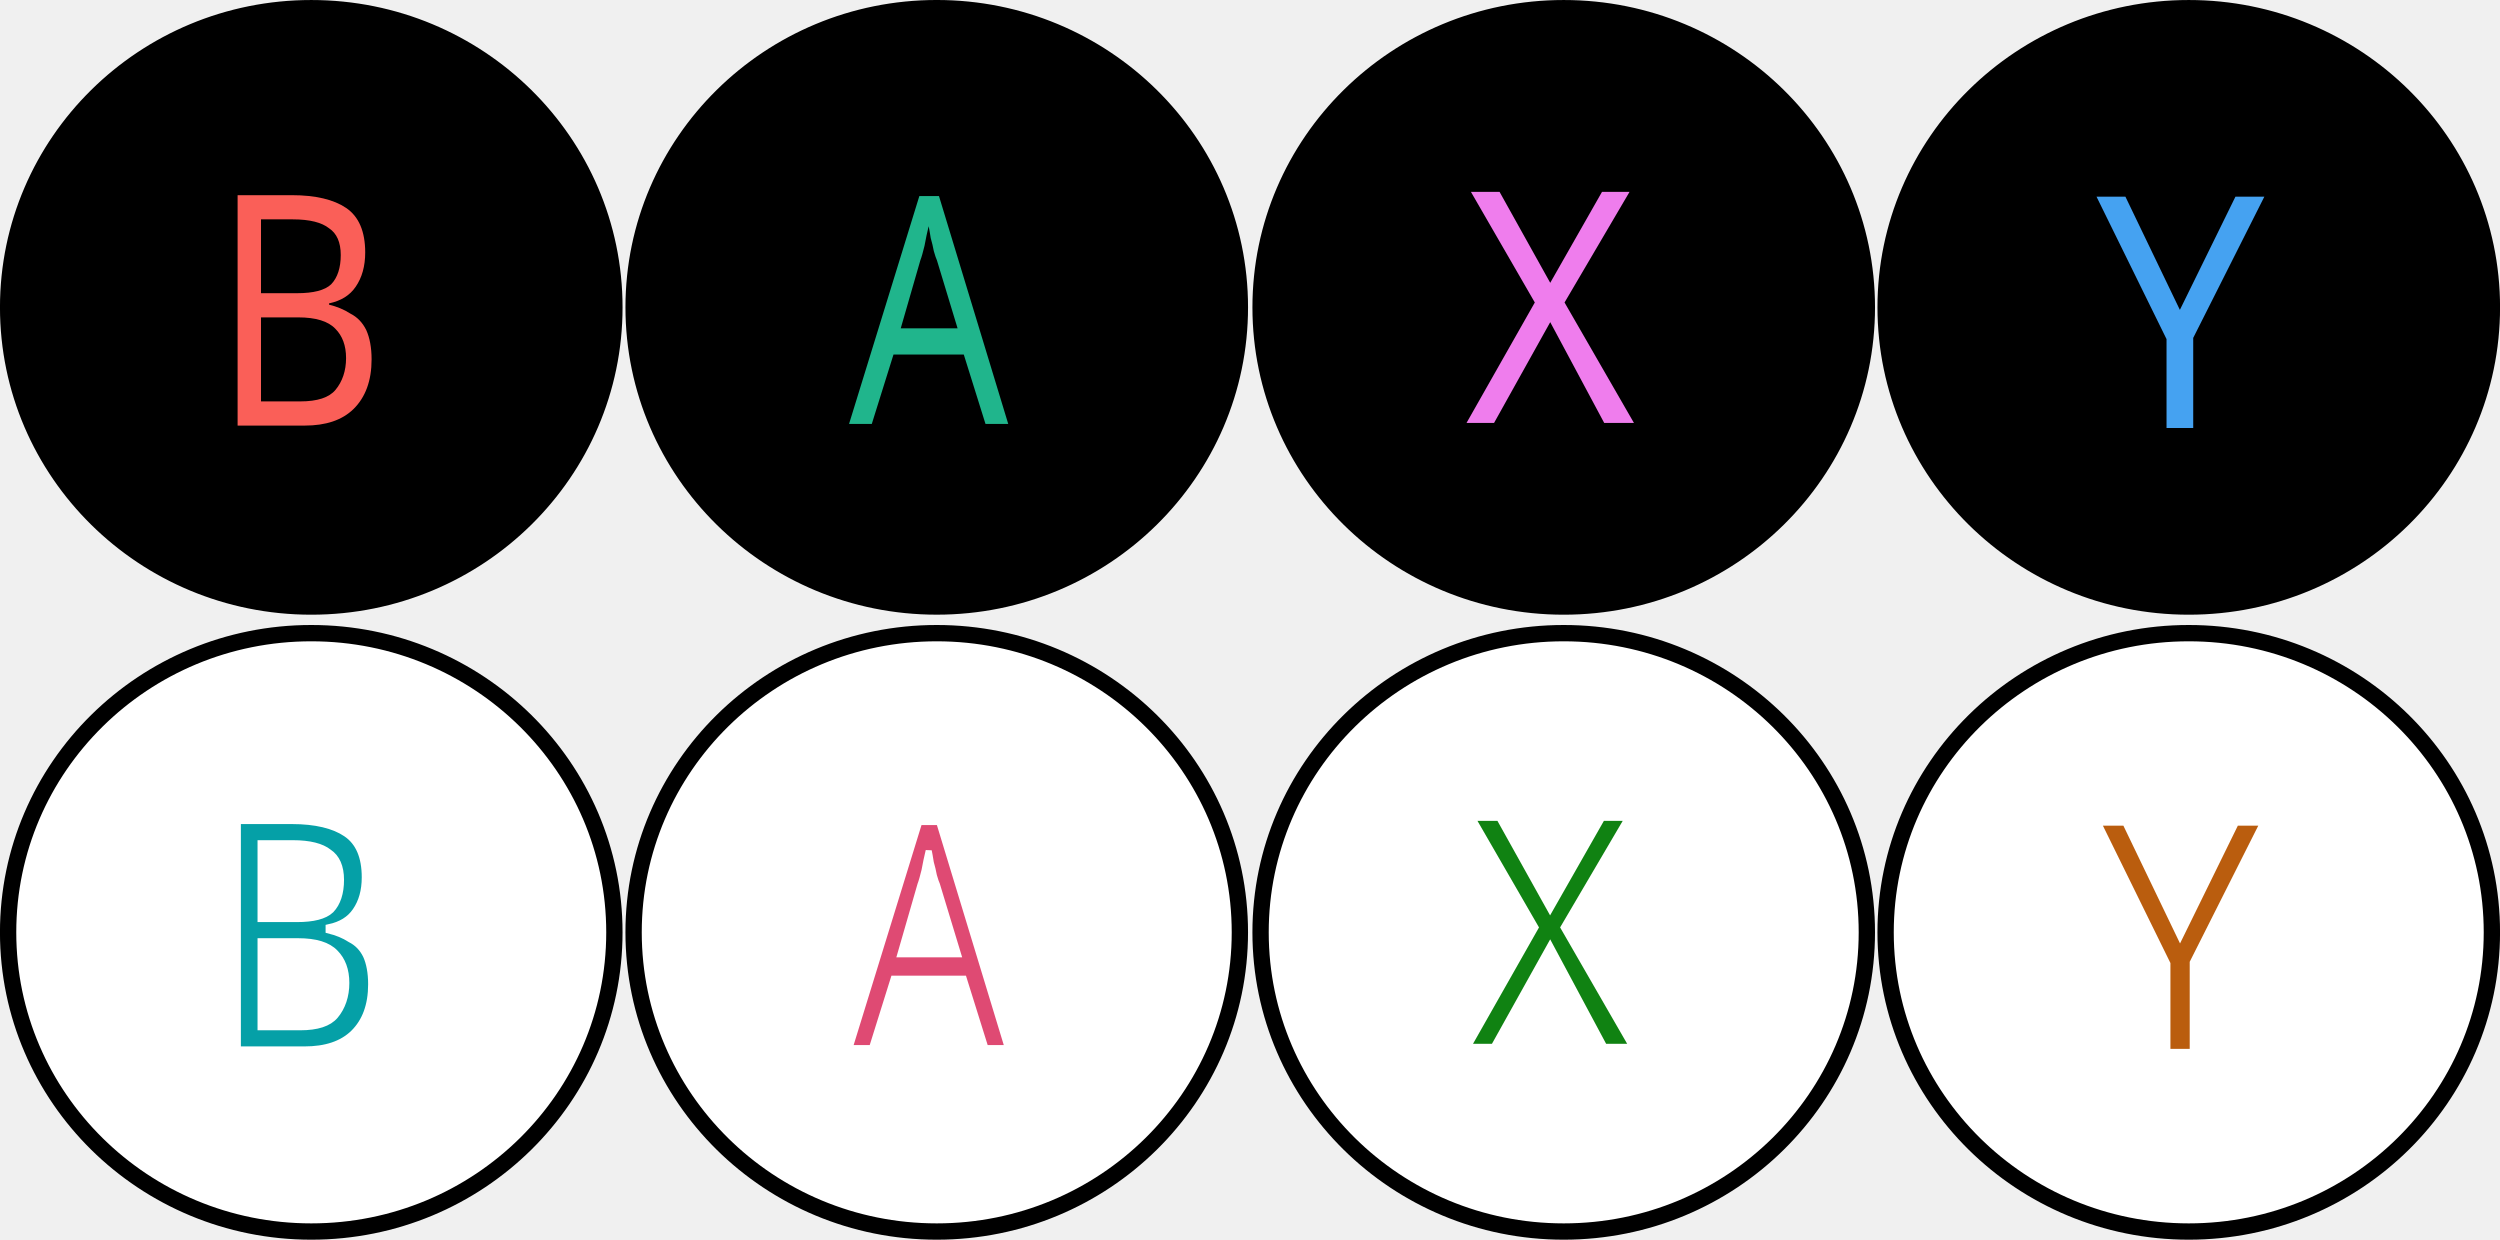
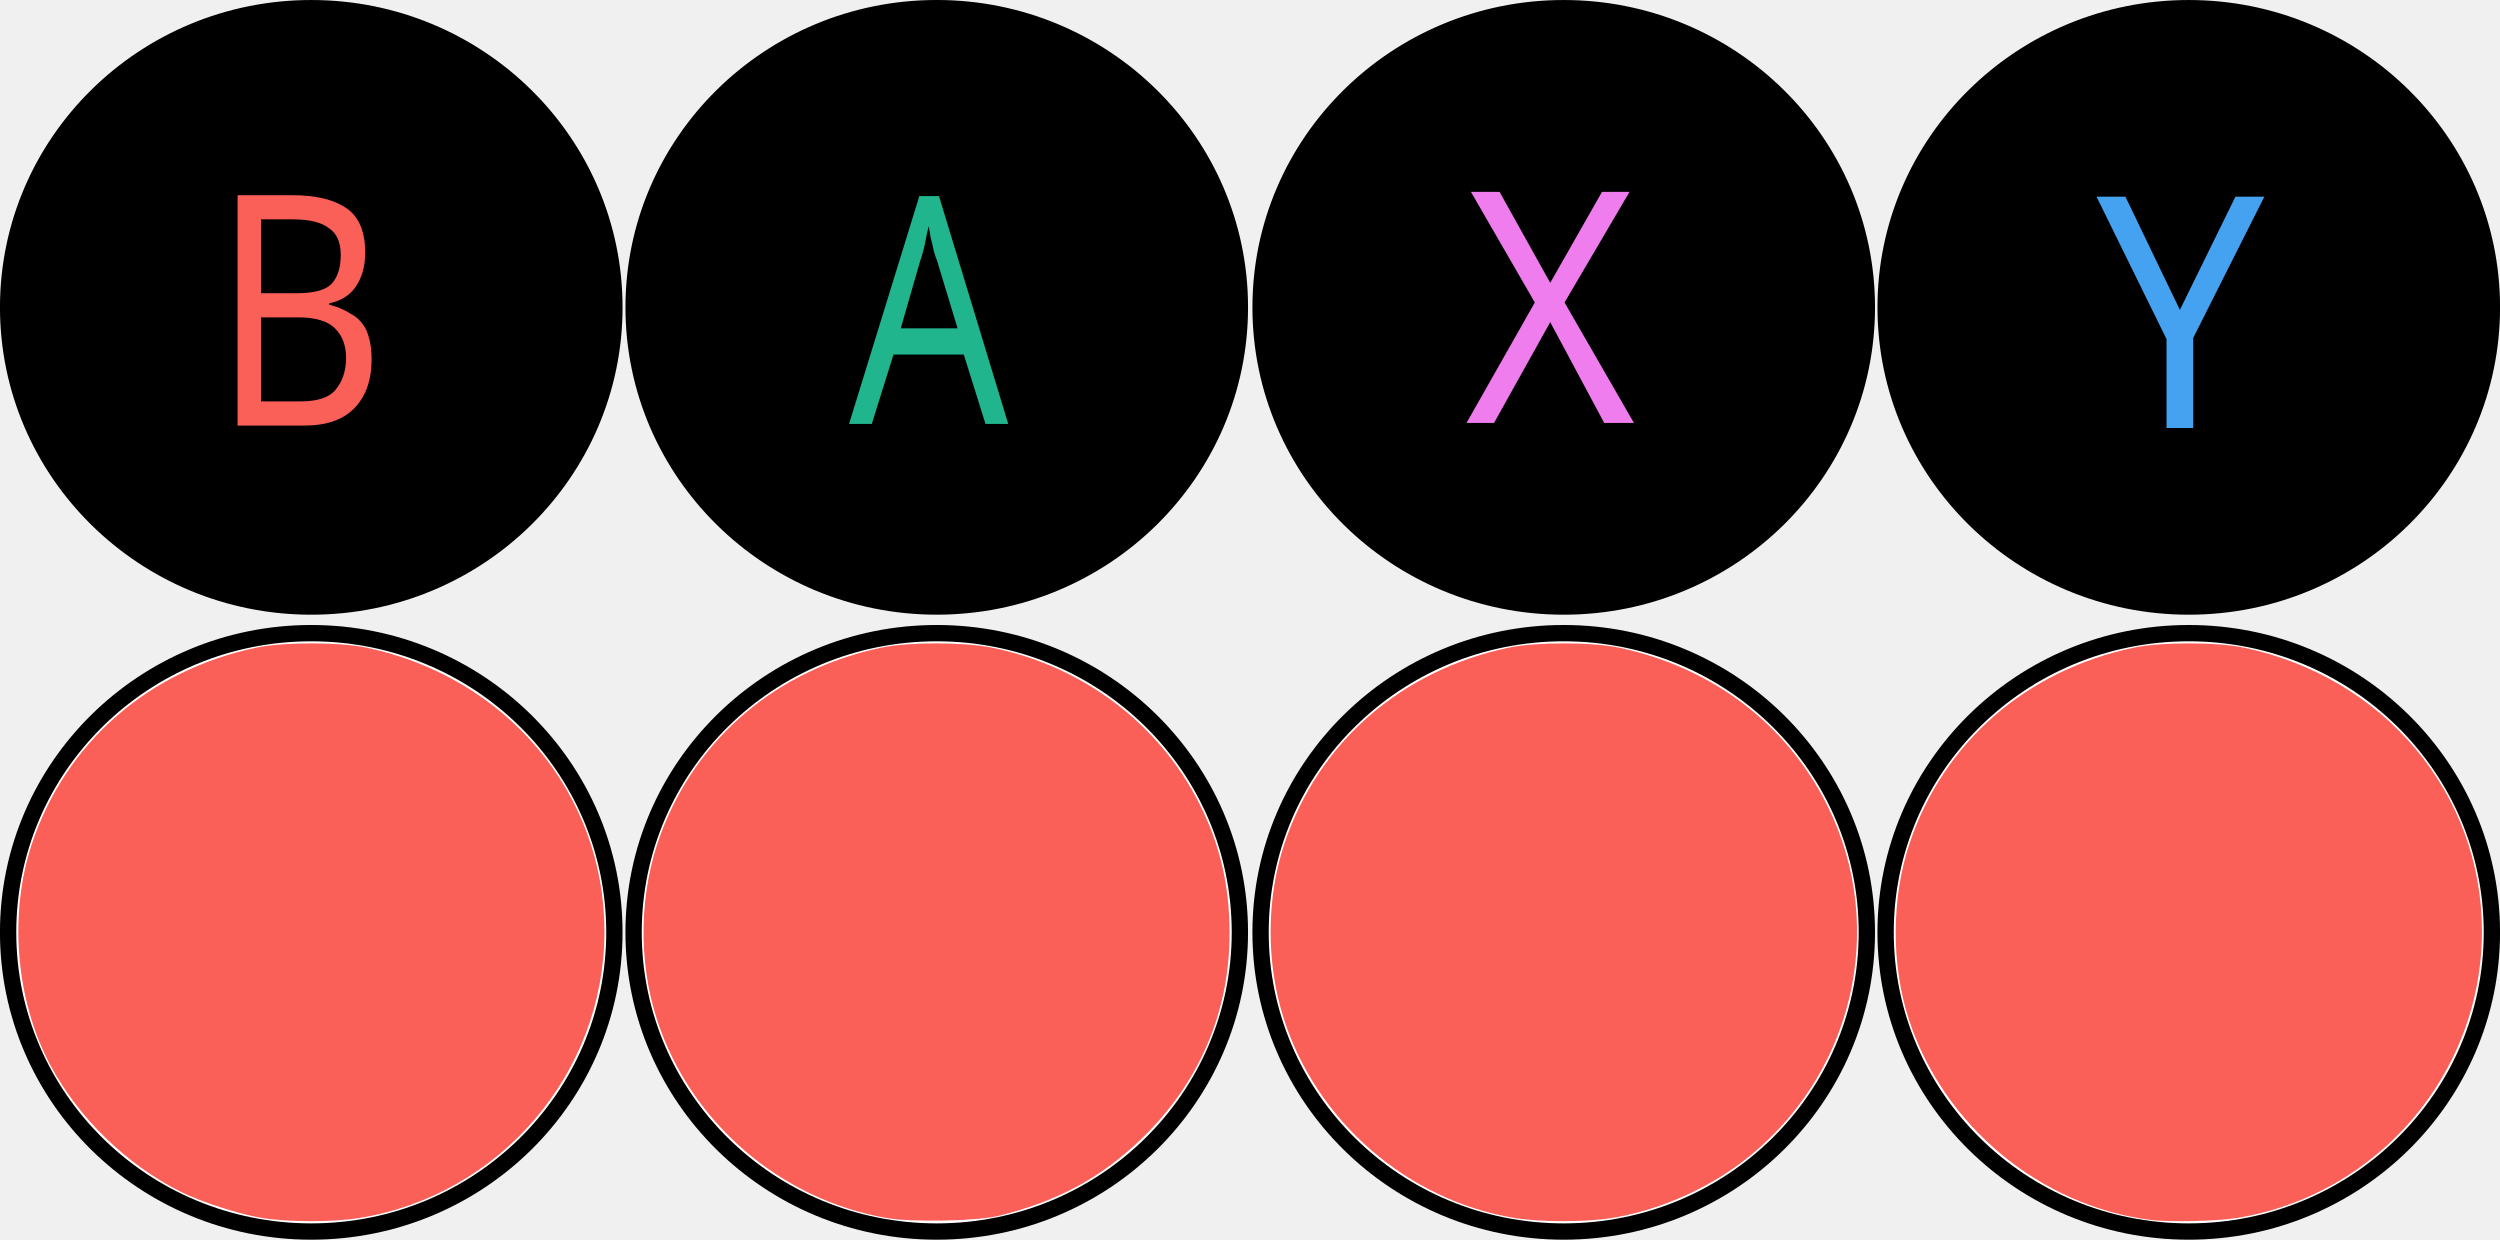
<svg xmlns="http://www.w3.org/2000/svg" id="svg980" version="1.1" viewBox="0 0 33.574 16.649" height="16.649mm" width="33.574mm">
  <defs id="defs977" />
  <g id="layer1" transform="translate(-16,-106)">
    <g id="g1489" transform="translate(23.50017,10.94868)">
      <ellipse style="fill:#000000;fill-opacity:1;fill-rule:evenodd;stroke:#000000;stroke-width:0.219;stroke-miterlimit:4;stroke-dasharray:none;stroke-opacity:1" id="path6182" cx="21.894" cy="99.179" rx="4.071" ry="4.018" />
      <text xml:space="preserve" style="font-style:normal;font-weight:normal;font-size:4.148px;line-height:1.25;font-family:sans-serif;fill:#45a2f1;fill-opacity:1;stroke:none;stroke-width:0.104" x="21.618" y="96.313" id="text9949" transform="scale(0.9554882,1.046585)">
        <tspan id="tspan9947" style="fill:#45a2f1;fill-opacity:1;stroke-width:0.104" x="21.618" y="96.313">Y</tspan>
      </text>
    </g>
    <g id="g1484" transform="translate(5.700186,19.12069)">
      <ellipse style="display:inline;fill:#000000;fill-opacity:1;fill-rule:evenodd;stroke:#000000;stroke-width:0.219;stroke-miterlimit:4;stroke-dasharray:none;stroke-opacity:1" id="path6182-3" cx="31.3" cy="91.007" rx="4.071" ry="4.018" />
      <text xml:space="preserve" style="font-style:normal;font-weight:normal;font-size:4.11px;line-height:1.25;font-family:sans-serif;display:inline;fill:#ef7ded;fill-opacity:1;stroke:none;stroke-width:0.103" x="31.667" y="87.623" id="text13027" transform="scale(0.9466929,1.056309)">
        <tspan id="tspan13025" style="fill:#ef7ded;fill-opacity:1;stroke-width:0.103" x="31.667" y="87.623">X</tspan>
      </text>
    </g>
    <g id="g1479" transform="translate(-12.15788,10.87239)">
      <ellipse style="fill:#000000;fill-opacity:1;fill-rule:evenodd;stroke:#000000;stroke-width:0.219;stroke-miterlimit:4;stroke-dasharray:none;stroke-opacity:1" id="path6182-0" cx="40.738" cy="99.255" rx="4.071" ry="4.018" />
      <text xml:space="preserve" style="font-style:normal;font-weight:normal;font-size:3.777px;line-height:1.25;font-family:sans-serif;fill:#20b58c;fill-opacity:1;stroke:none;stroke-width:0.094" x="44.527" y="89.575" id="text14953" transform="scale(0.8884485,1.125558)">
        <tspan id="tspan14951" style="fill:#20b58c;fill-opacity:1;stroke-width:0.094" x="44.527" y="89.575">A</tspan>
      </text>
    </g>
    <g id="g1474" transform="translate(-11.11981,2.626697)">
      <ellipse style="fill:#000000;fill-opacity:1;fill-rule:evenodd;stroke:#000000;stroke-width:0.219;stroke-miterlimit:4;stroke-dasharray:none;stroke-opacity:1" id="path6182-08" cx="31.3" cy="107.501" rx="4.071" ry="4.018" />
      <text xml:space="preserve" style="font-style:normal;font-weight:normal;font-size:3.968px;line-height:1.25;font-family:sans-serif;fill:#fa5f58;fill-opacity:1;stroke:none;stroke-width:0.099" x="32.773" y="99.701" id="text16761" transform="scale(0.9139633,1.094136)">
        <tspan id="tspan16759" style="fill:#fa5f58;fill-opacity:1;stroke-width:0.099" x="32.773" y="99.701">B</tspan>
      </text>
    </g>
    <ellipse style="fill:#ffffff;fill-opacity:1;fill-rule:evenodd;stroke:#000000;stroke-width:0.219;stroke-miterlimit:4;stroke-dasharray:none;stroke-opacity:1" id="path6182-02" cx="45.394" cy="118.521" rx="4.071" ry="4.018" />
-     <text xml:space="preserve" style="font-style:normal;font-weight:normal;font-size:4.148px;line-height:1.25;font-family:sans-serif;fill:#ba5d0e;fill-opacity:1;stroke:#ffffff;stroke-width:0.104;stroke-opacity:1" x="46.213" y="114.795" id="text9949-0" transform="scale(0.9554882,1.046585)">
-       <tspan id="tspan9947-0" style="fill:#ba5d0e;fill-opacity:1;stroke:#ffffff;stroke-width:0.104;stroke-opacity:1" x="46.213" y="114.795">Y</tspan>
-     </text>
    <ellipse style="display:inline;fill:#ffffff;fill-opacity:1;fill-rule:evenodd;stroke:#000000;stroke-width:0.219;stroke-miterlimit:4;stroke-dasharray:none;stroke-opacity:1" id="path6182-3-5" cx="37" cy="118.521" rx="4.071" ry="4.018" />
-     <text xml:space="preserve" style="font-style:normal;font-weight:normal;font-size:4.11px;line-height:1.25;font-family:sans-serif;display:inline;fill:#108212;fill-opacity:1;stroke:#ffffff;stroke-width:0.103;stroke-opacity:1" x="37.688" y="113.671" id="text13027-5" transform="scale(0.9466929,1.056309)">
-       <tspan id="tspan13025-4" style="fill:#108212;fill-opacity:1;stroke:#ffffff;stroke-width:0.103;stroke-opacity:1" x="37.688" y="113.671">X</tspan>
-     </text>
    <ellipse style="fill:#ffffff;fill-opacity:1;fill-rule:evenodd;stroke:#000000;stroke-width:0.219;stroke-miterlimit:4;stroke-dasharray:none;stroke-opacity:1" id="path6182-0-9" cx="28.58" cy="118.521" rx="4.071" ry="4.018" />
-     <text xml:space="preserve" style="font-style:normal;font-weight:normal;font-size:3.777px;line-height:1.25;font-family:sans-serif;fill:#df4a73;fill-opacity:1;stroke:#ffffff;stroke-width:0.094;stroke-opacity:1" x="30.843" y="106.692" id="text14953-5" transform="scale(0.8884485,1.125558)">
-       <tspan id="tspan14951-4" style="fill:#df4a73;fill-opacity:1;stroke:#ffffff;stroke-width:0.094;stroke-opacity:1" x="30.843" y="106.692">A</tspan>
-     </text>
    <ellipse style="fill:#ffffff;fill-opacity:1;fill-rule:evenodd;stroke:#000000;stroke-width:0.219;stroke-miterlimit:4;stroke-dasharray:none;stroke-opacity:1" id="path6182-08-9" cx="20.18" cy="118.521" rx="4.071" ry="4.018" />
-     <text xml:space="preserve" style="font-style:normal;font-weight:normal;font-size:3.968px;line-height:1.25;font-family:sans-serif;fill:#05a0a7;fill-opacity:1;stroke:#ffffff;stroke-width:0.099;stroke-opacity:1" x="20.607" y="109.774" id="text16761-1" transform="scale(0.9139633,1.094136)">
-       <tspan id="tspan16759-4" style="fill:#05a0a7;fill-opacity:1;stroke:#ffffff;stroke-width:0.099;stroke-opacity:1" x="20.607" y="109.774">B</tspan>
-     </text>
+     <path style="fill:#fa5f58;fill-opacity:1;stroke-width:0.116" d="m 44.987,61.822 c -5.4,-0.947 -9.939,-4.865 -11.629,-10.036 -0.988,-3.024 -0.918,-6.523 0.191,-9.483 1.828,-4.879 5.912,-8.321 11.195,-9.432 1.379,-0.29 4.206,-0.286 5.637,0.009 4.596,0.947 8.449,3.853 10.5,7.922 1.044,2.071 1.528,4.15 1.528,6.567 0,4.011 -1.531,7.589 -4.457,10.42 -2.064,1.997 -4.279,3.191 -7.28,3.927 -1.089,0.267 -4.412,0.329 -5.683,0.106 z" id="path12" transform="matrix(0.2645833,0,0,0.2645833,16,106)" />
+     <path style="fill:#fa5f58;fill-opacity:1;stroke-width:0.116" d="m 76.831,61.815 c -5.41,-0.907 -10.03,-4.921 -11.682,-10.15 -0.892,-2.824 -0.873,-6.103 0.051,-8.861 1.714,-5.117 5.916,-8.781 11.388,-9.932 1.364,-0.287 4.215,-0.287 5.578,0 4.712,0.991 8.5,3.856 10.572,7.993 3.138,6.269 1.298,13.902 -4.378,18.162 -1.873,1.406 -4.26,2.425 -6.543,2.795 -1.346,0.218 -3.661,0.215 -4.986,-0.007 z" id="path13" transform="matrix(0.2645833,0,0,0.2645833,16,106)" />
+     <path style="fill:#fa5f58;fill-opacity:1;stroke-width:0.116" d="m 109.186,61.924 c -5.622,-0.702 -10.547,-4.787 -12.305,-10.207 -0.896,-2.761 -0.878,-6.156 0.045,-8.913 1.714,-5.117 5.916,-8.781 11.388,-9.932 1.364,-0.287 4.215,-0.287 5.578,0 7.131,1.5 12.089,7.413 12.086,14.415 -0.003,7.193 -5.294,13.378 -12.435,14.535 -0.998,0.162 -3.423,0.218 -4.358,0.102 z" id="path14" transform="matrix(0.2645833,0,0,0.2645833,16,106)" />
+     <path style="fill:#fa5f58;fill-opacity:1;stroke-width:0.116" d="M 13.26,61.815 C 12.106,61.621 10.193,61.001 9.161,60.485 6.443,59.126 4.007,56.765 2.573,54.099 0.798,50.8 0.429,46.385 1.628,42.804 c 1.714,-5.117 5.916,-8.781 11.388,-9.932 1.364,-0.287 4.215,-0.287 5.578,0 7.131,1.5 12.089,7.413 12.086,14.415 -0.003,7.193 -5.294,13.378 -12.435,14.535 -1.346,0.218 -3.661,0.215 -4.986,-0.007 z" id="path15" transform="matrix(0.2645833,0,0,0.2645833,16,106)" />
  </g>
</svg>
